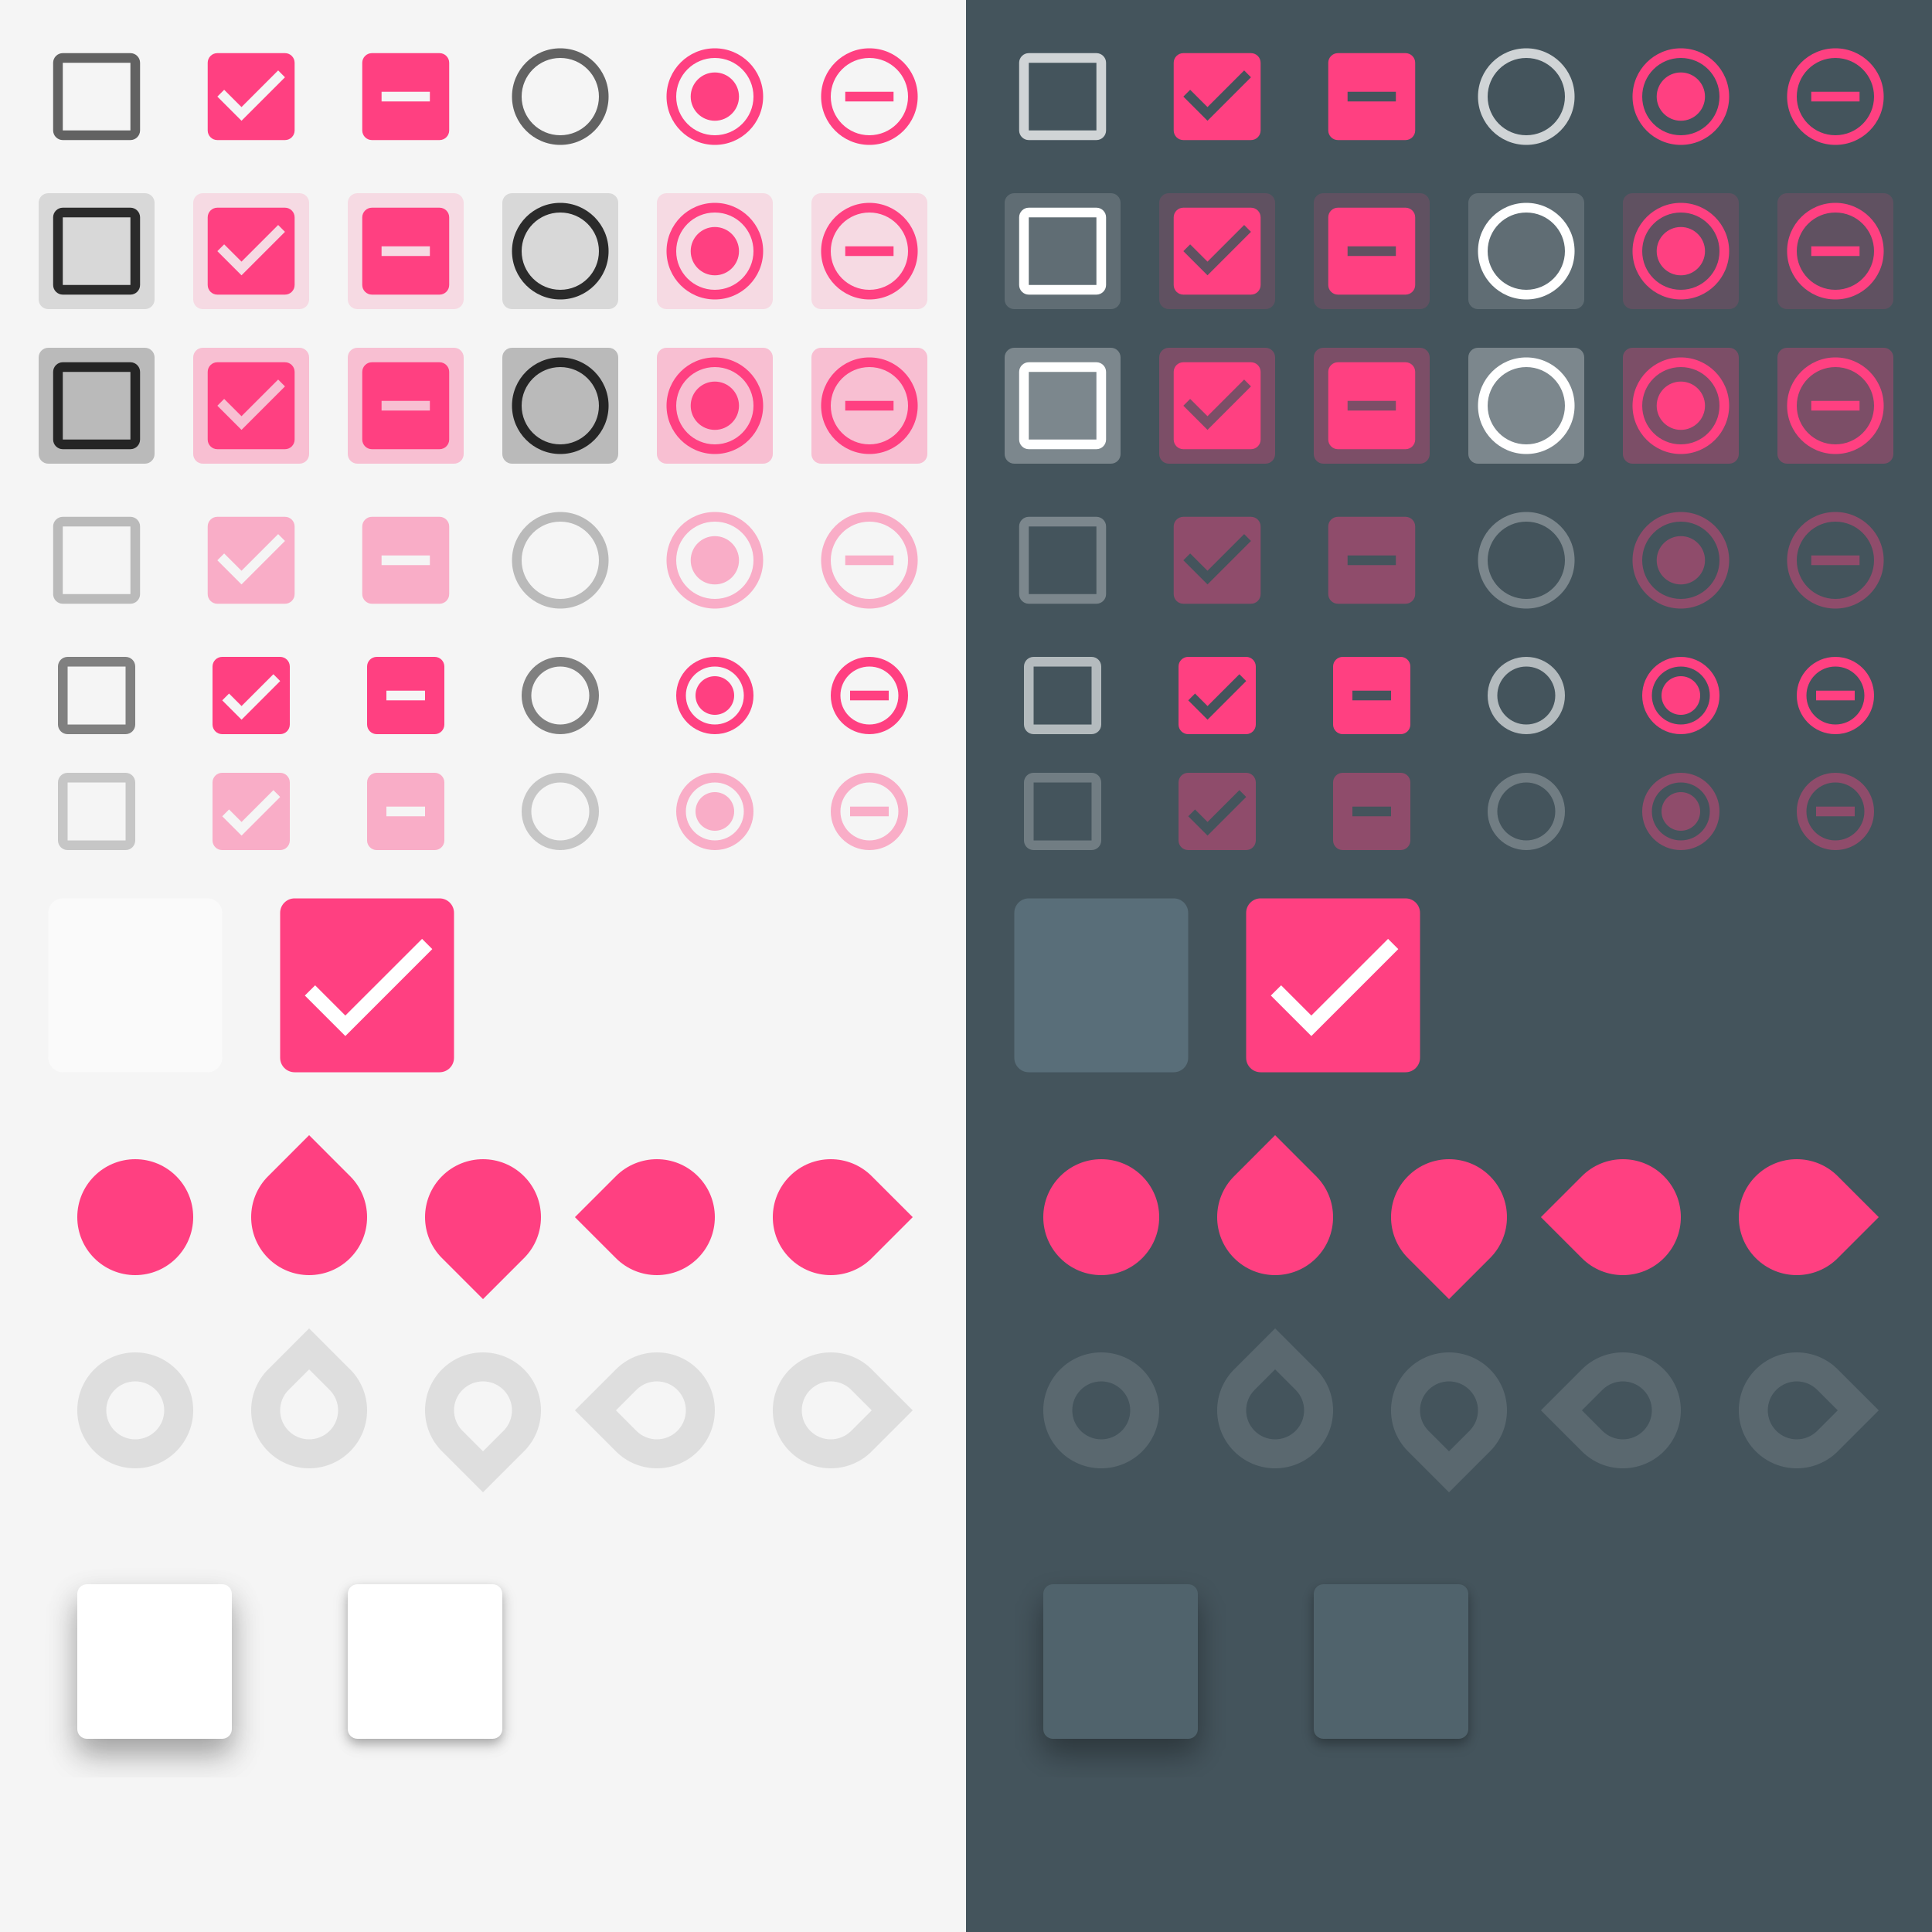
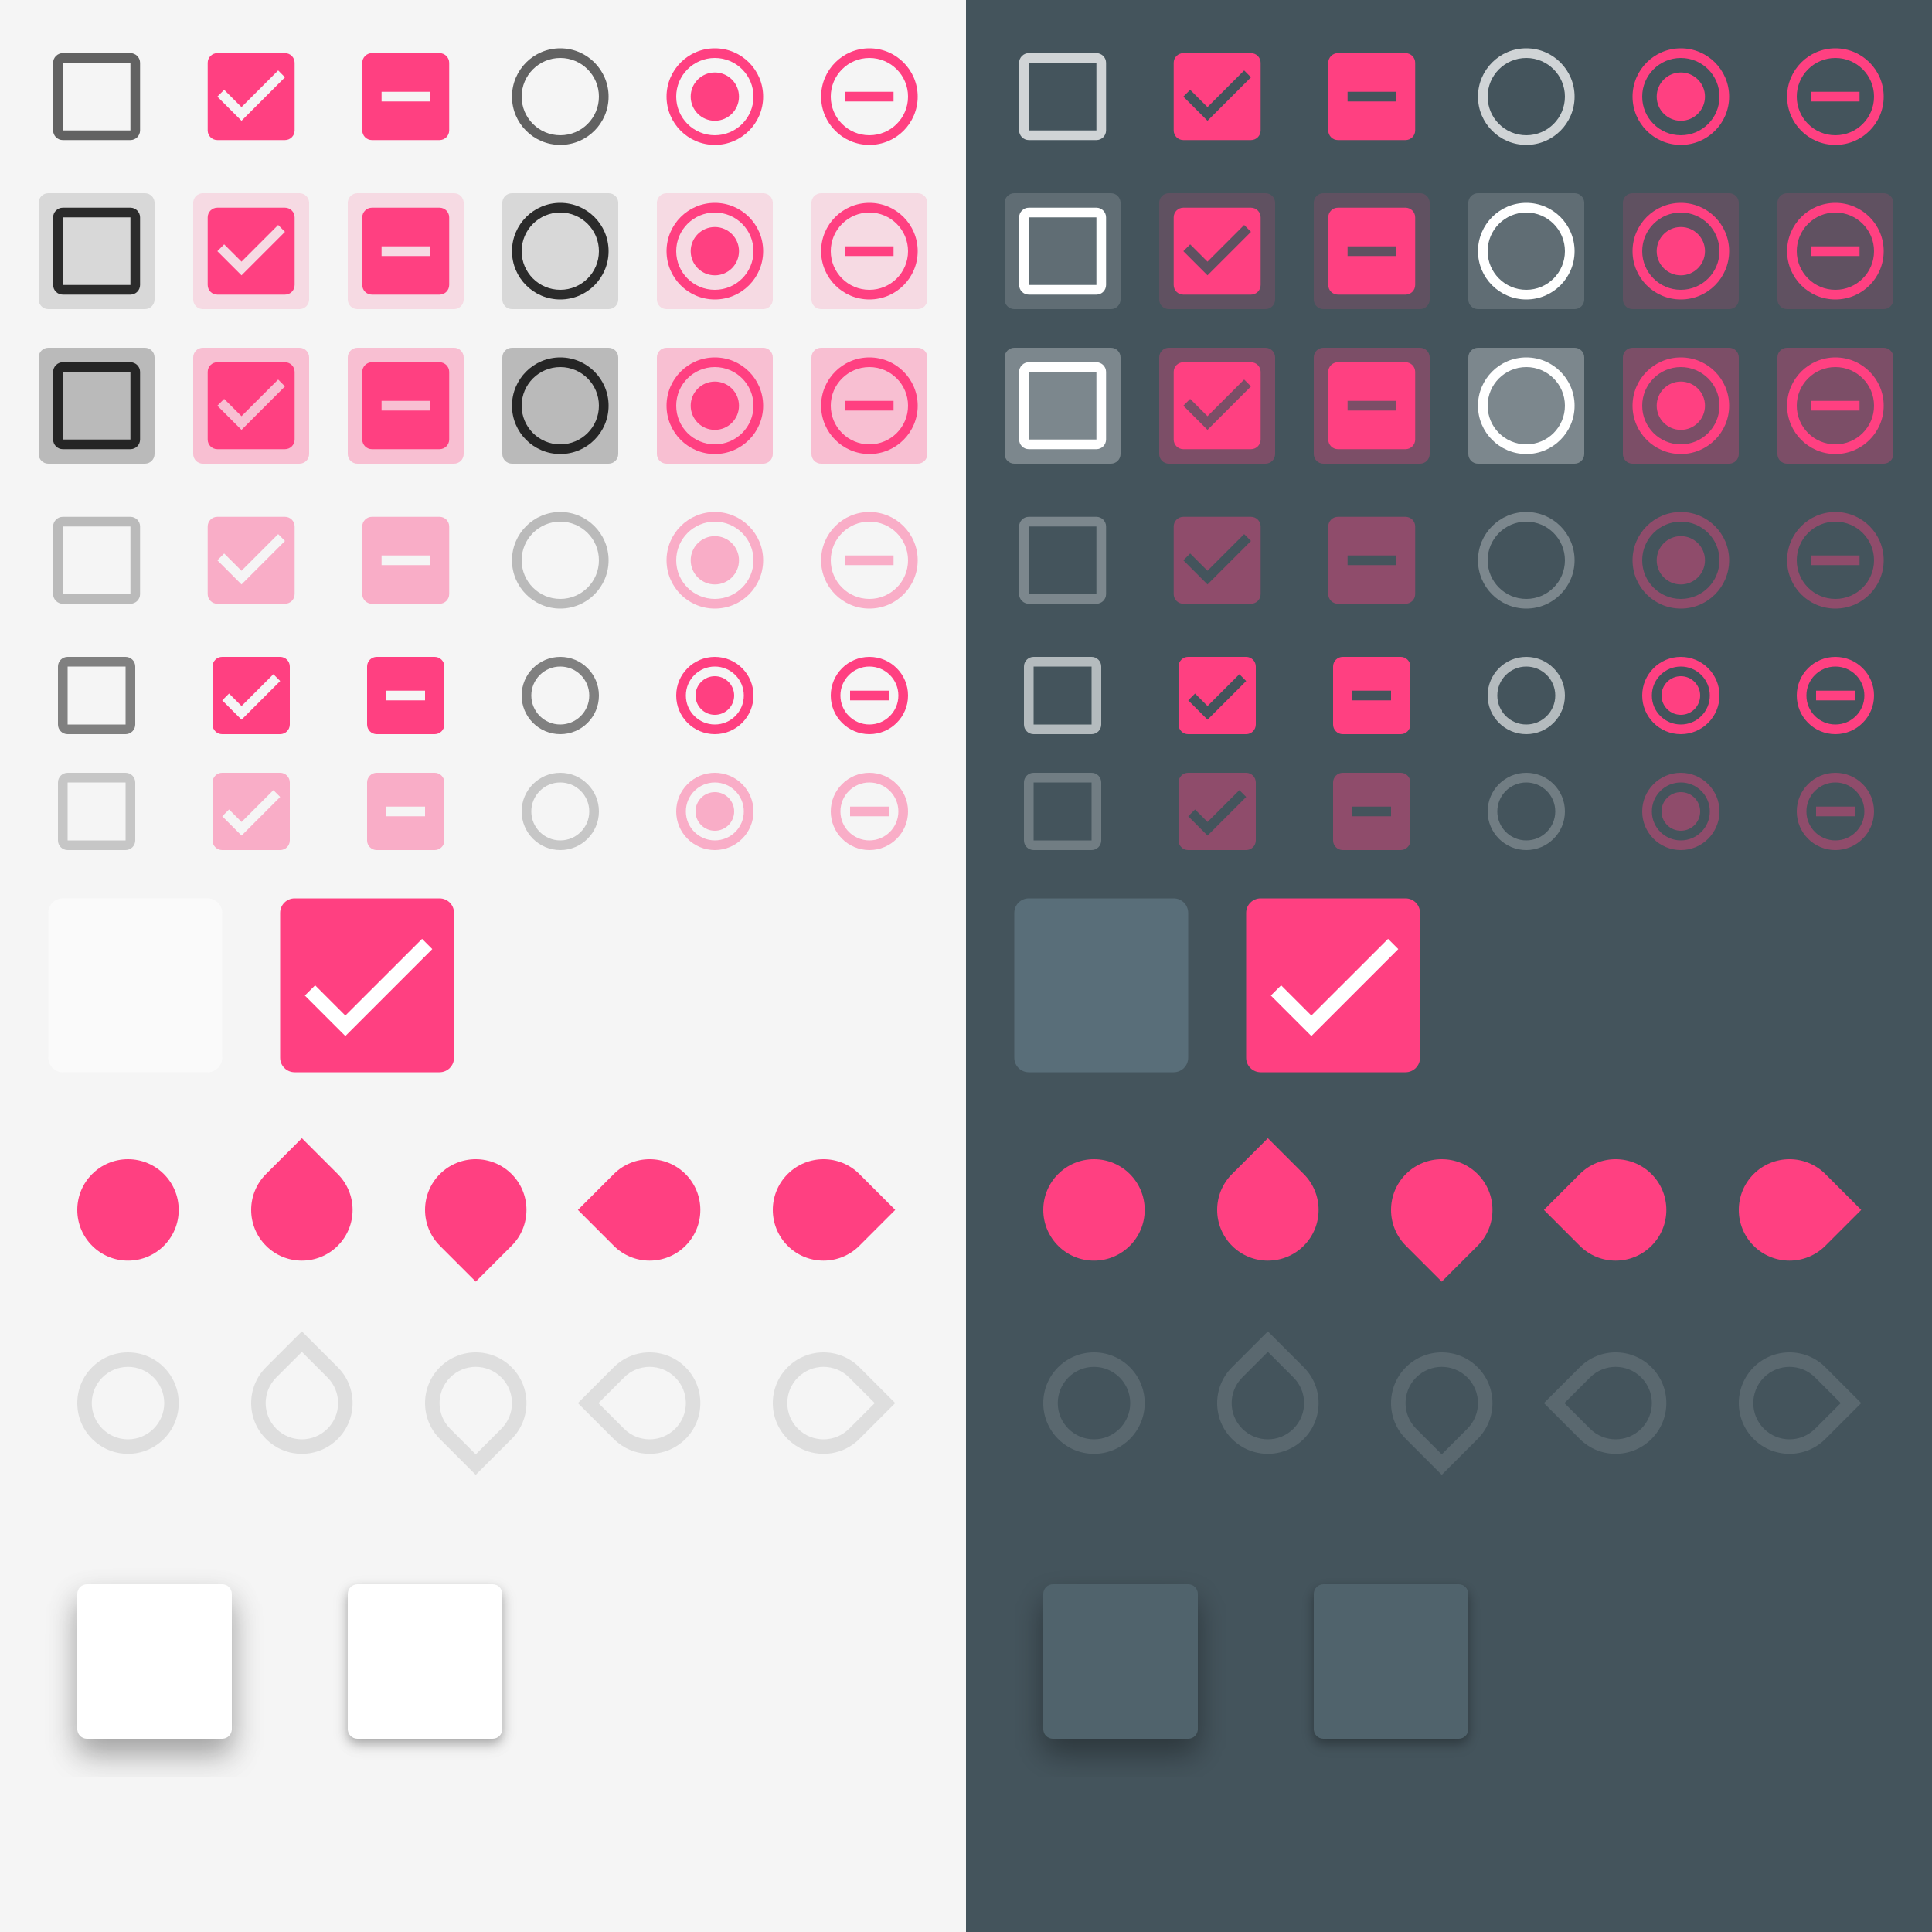
<svg xmlns="http://www.w3.org/2000/svg" xmlns:xlink="http://www.w3.org/1999/xlink" width="400" height="400" viewBox="0 0 400 400">
  <rect width="200" height="400" fill="url(#color-bg)" />
  <rect width="200" height="400" fill="url(#color-bg-dark)" x="200" />
  <defs>
    <filter id="1" color-interpolation-filters="sRGB" x="0" y="0" width="1" height="1">
      <feFlood flood-color="#000000" flood-opacity="0.12" result="flood" />
      <feComposite operator="in" in="flood" in2="SourceGraphic" result="composite1" />
      <feGaussianBlur stdDeviation="1.5" in="composite1" result="blur" />
      <feOffset dx="0" dy="1" result="offset" />
      <feComposite in="SourceGraphic" in2="offset" result="fbSourceGraphic" />
      <feFlood flood-color="#000000" flood-opacity="0.24" in="fbSourceGraphic" result="flood" />
      <feComposite operator="in" in="flood" in2="fbSourceGraphic" result="composite1" />
      <feGaussianBlur stdDeviation="1" in="composite1" result="blur" />
      <feOffset dx="0" dy="1" result="offset" />
      <feComposite in="fbSourceGraphic" in2="offset" result="composite2" />
    </filter>
    <filter id="2" color-interpolation-filters="sRGB" x="0" y="0" width="1" height="1">
      <feFlood flood-color="#000000" flood-opacity="0.16" result="flood" />
      <feComposite operator="in" in="flood" in2="SourceGraphic" result="composite1" />
      <feGaussianBlur stdDeviation="3" in="composite1" result="blur" />
      <feOffset dx="0" dy="3" result="offset" />
      <feComposite in="SourceGraphic" in2="offset" result="fbSourceGraphic" />
      <feFlood flood-color="#000000" flood-opacity="0.23" in="fbSourceGraphic" result="flood" />
      <feComposite operator="in" in="flood" in2="fbSourceGraphic" result="composite1" />
      <feGaussianBlur stdDeviation="3" in="composite1" result="blur" />
      <feOffset dx="0" dy="3" result="offset" />
      <feComposite in="fbSourceGraphic" in2="offset" result="composite2" />
    </filter>
    <path id="checkbox-unchecked-path" d="M19 5v14H5V5h14m0-2H5c-1.1 0-2 .9-2 2v14c0 1.1.9 2 2 2h14c1.1 0 2-.9 2-2V5c0-1.1-.9-2-2-2z" />
    <path id="checkbox-checked-path" d="M19 3H5c-1.11 0-2 .9-2 2v14c0 1.1.89 2 2 2h14c1.11 0 2-.9 2-2V5c0-1.1-.89-2-2-2zm-9 14l-5-5 1.41-1.41L10 14.17l7.59-7.59L19 8l-9 9z" />
    <path id="checkbox-mixed-path" d="M19 3H5c-1.1 0-2 .9-2 2v14c0 1.1.9 2 2 2h14c1.1 0 2-.9 2-2V5c0-1.1-.9-2-2-2zm-2 10H7v-2h10v2z" />
    <path id="radio-unchecked-path" d="M12 2C6.48 2 2 6.48 2 12s4.48 10 10 10 10-4.48 10-10S17.52 2 12 2zm0 18c-4.42 0-8-3.58-8-8s3.58-8 8-8 8 3.58 8 8-3.58 8-8 8z" />
    <path id="radio-checked-path" d="M12 7c-2.76 0-5 2.24-5 5s2.24 5 5 5 5-2.24 5-5-2.24-5-5-5zm0-5C6.48 2 2 6.48 2 12s4.48 10 10 10 10-4.48 10-10S17.52 2 12 2zm0 18c-4.42 0-8-3.58-8-8s3.58-8 8-8 8 3.58 8 8-3.58 8-8 8z" />
    <path id="radio-mixed-path" d="m12 2c-5.52 0-10 4.48-10 10s4.48 10 10 10 10-4.48 10-10-4.48-10-10-10zm0 2c4.42 0 8 3.58 8 8s-3.58 8-8 8-8-3.58-8-8 3.58-8 8-8zm-5 7v2h10v-2h-10z" />
    <path id="menu-checkbox-unchecked-path" d="m2 0a2 2 0 0 0 -2 2v12a2 2 0 0 0 2 2h12a2 2 0 0 0 2 -2v-12a2 2 0 0 0 -2 -2h-12zm0 2h12v12h-12v-12z" />
    <path id="menu-checkbox-checked-path" d="m2 0a2 2 0 0 0 -2 2v12a2 2 0 0 0 2 2h12a2 2 0 0 0 2 -2v-12a2 2 0 0 0 -2 -2h-12zm10.6 3.59l1.41 1.41-8 8-4-4 1.41-1.41 2.59 2.59 6.59-6.59z" />
    <path id="menu-checkbox-mixed-path" d="m2 0a2 2 0 0 0 -2 2v12a2 2 0 0 0 2 2h12a2 2 0 0 0 2 -2v-12a2 2 0 0 0 -2 -2h-12zm2 7h8v2h-8v-2z" />
    <path id="menu-radio-unchecked-path" d="m8 0a8 8 0 0 0 -8 8 8 8 0 0 0 8 8 8 8 0 0 0 8 -8 8 8 0 0 0 -8 -8zm0 2a6 6 0 0 1 6 6 6 6 0 0 1 -6 6 6 6 0 0 1 -6 -6 6 6 0 0 1 6 -6z" />
    <path id="menu-radio-checked-path" d="m8 0a8 8 0 0 0 -8 8 8 8 0 0 0 8 8 8 8 0 0 0 8 -8 8 8 0 0 0 -8 -8zm0 2a6 6 0 0 1 6 6 6 6 0 0 1 -6 6 6 6 0 0 1 -6 -6 6 6 0 0 1 6 -6zm0 2a4 4 0 0 0 -4 4 4 4 0 0 0 4 4 4 4 0 0 0 4 -4 4 4 0 0 0 -4 -4z" />
    <path id="menu-radio-mixed-path" d="m8 0a8 8 0 0 0 -8 8 8 8 0 0 0 8 8 8 8 0 0 0 8 -8 8 8 0 0 0 -8 -8zm0 2a6 6 0 0 1 6 6 6 6 0 0 1 -6 6 6 6 0 0 1 -6 -6 6 6 0 0 1 6 -6zm-4 5v2h8v-2h-8z" />
    <rect id="button-fill" width="24" height="24" rx="2" ry="2" />
    <path id="check-path" d="M9 16.17L4.83 12l-1.42 1.41L9 19 21 7l-1.41-1.41z" />
-     <path id="slider-fill" d="M 24,12 A 12,12 0 0 1 12,24 12,12 0 0 1 0,12 12,12 0 0 1 12,0 12,12 0 0 1 24,12 Z" />
-     <path id="slider-stroke" d="M 12 0 A 12 12 0 0 0 0 12 A 12 12 0 0 0 12 24 A 12 12 0 0 0 24 12 A 12 12 0 0 0 12 0 z M 12 6 A 6 6 0 0 1 18 12 A 6 6 0 0 1 12 18 A 6 6 0 0 1 6 12 A 6 6 0 0 1 12 6 z" />
-     <path id="marks-slider-fill" d="M 12 0 A 12 12 0 0 0 0 12 A 12 12 0 0 0 12 24 L 24 24 L 24 12 A 12 12 0 0 0 12 0 z" />
-     <path id="marks-slider-stroke" d="M 12 0 A 12 12 0 0 0 0 12 A 12 12 0 0 0 12 24 L 24 24 L 24 12 A 12 12 0 0 0 12 0 z M 12 6 A 6 6 0 0 1 18 12 L 18 18 L 12 18 A 6 6 0 0 1 6 12 A 6 6 0 0 1 12 6 z" />
+     <path id="slider-fill" d="M 21,10.5 A 10.5,10.5 0 0 1 10.5,21 10.5,10.5 0 0 1 0,10.5 10.5,10.5 0 0 1 10.5,0 10.5,10.5 0 0 1 21,10.5 Z" />
+     <path id="slider-stroke" d="m10.5 0a10.5 10.5 0 0 0 -10.5 10.5 10.5 10.5 0 0 0 10.5 10.5 10.5 10.5 0 0 0 10.5 -10.5 10.5 10.5 0 0 0 -10.5 -10.5zm0 3a7.5 7.5 0 0 1 7.5 7.5 7.5 7.5 0 0 1 -7.5 7.5 7.5 7.5 0 0 1 -7.5 -7.5 7.5 7.5 0 0 1 7.5 -7.5z" />
+     <path id="marks-slider-fill" d="m10.5 0a10.5 10.5 0 0 0 -10.5 10.5 10.5 10.5 0 0 0 10.5 10.5h10.5v-10.5a10.5 10.5 0 0 0 -10.5 -10.5z" />
+     <path id="marks-slider-stroke" d="m10.5 0a10.5 10.5 0 0 0 -10.5 10.5 10.5 10.5 0 0 0 10.5 10.5h10.5v-10.5a10.5 10.5 0 0 0 -10.5 -10.5zm0 3a7.5 7.5 0 0 1 7.5 7.5v7.5h-7.5a7.5 7.5 0 0 1 -7.5 -7.5 7.5 7.5 0 0 1 7.5 -7.5z" />
    <rect id="box-fill" width="32" height="32" rx="2" ry="2" />
    <rect id="16x16" width="16" height="16" opacity="0" />
-     <rect id="24x24" width="24" height="24" opacity="0" />
-     <rect id="24x30" width="24" height="30" opacity="0" />
+     <rect id="21x21" width="21" height="21" opacity="0" />
+     <rect id="21x26" width="21" height="26" opacity="0" />
    <rect id="40x40" width="40" height="40" opacity="0" />
    <rect id="48x48" width="48" height="48" opacity="0" />
    <linearGradient id="color-dark">
      <stop stop-color="#000000" stop-opacity="0.8" />
    </linearGradient>
    <linearGradient id="color-light">
      <stop stop-color="#FFFFFF" />
    </linearGradient>
    <linearGradient id="color-accent">
      <stop stop-color="#FF4081" />
    </linearGradient>
    <linearGradient id="color-bg">
      <stop stop-color="#F5F5F5" />
    </linearGradient>
    <linearGradient id="color-bg-dark">
      <stop stop-color="#44545c" />
    </linearGradient>
    <linearGradient id="color-bg-lighter">
      <stop stop-color="#FAFAFA" />
    </linearGradient>
    <linearGradient id="color-bg-lighter-dark">
      <stop stop-color="#596e79" />
    </linearGradient>
    <linearGradient id="color-base">
      <stop stop-color="#FFFFFF" />
    </linearGradient>
    <linearGradient id="color-base-dark">
      <stop stop-color="#50636c" />
    </linearGradient>
    <g id="base-checkbox" opacity="0.75">
      <use xlink:href="#button-fill" opacity="0" />
      <use xlink:href="#checkbox-unchecked-path" />
    </g>
    <use xlink:href="#base-checkbox" id="base-checkbox-unchecked" fill="url(#color-dark)" />
    <use xlink:href="#base-checkbox" id="base-checkbox-unchecked-dark" fill="url(#color-light)" />
    <g id="base-checkbox-hover">
      <use xlink:href="#button-fill" opacity="0.15" />
      <use xlink:href="#checkbox-unchecked-path" />
    </g>
    <use xlink:href="#base-checkbox-hover" id="base-checkbox-unchecked-hover" fill="url(#color-dark)" />
    <use xlink:href="#base-checkbox-hover" id="base-checkbox-unchecked-hover-dark" fill="url(#color-light)" />
    <g id="base-checkbox-active">
      <use xlink:href="#button-fill" opacity="0.3" />
      <use xlink:href="#checkbox-unchecked-path" />
    </g>
    <use xlink:href="#base-checkbox-active" id="base-checkbox-unchecked-active" fill="url(#color-dark)" />
    <use xlink:href="#base-checkbox-active" id="base-checkbox-unchecked-active-dark" fill="url(#color-light)" />
    <use xlink:href="#base-checkbox-unchecked" id="base-checkbox-unchecked-disabled" opacity="0.4" />
    <use xlink:href="#base-checkbox-unchecked-dark" id="base-checkbox-unchecked-disabled-dark" opacity="0.4" />
    <g id="base-checkbox-checked" fill="url(#color-accent)">
      <use xlink:href="#button-fill" opacity="0" />
      <use xlink:href="#checkbox-checked-path" />
    </g>
    <g id="base-checkbox-checked-hover" fill="url(#color-accent)">
      <use xlink:href="#button-fill" opacity="0.15" />
      <use xlink:href="#checkbox-checked-path" />
    </g>
    <g id="base-checkbox-checked-active" fill="url(#color-accent)">
      <use xlink:href="#button-fill" opacity="0.3" />
      <use xlink:href="#checkbox-checked-path" />
    </g>
    <use xlink:href="#base-checkbox-checked" id="base-checkbox-checked-disabled" opacity="0.4" />
    <g id="base-checkbox-mixed" fill="url(#color-accent)">
      <use xlink:href="#button-fill" opacity="0" />
      <use xlink:href="#checkbox-mixed-path" />
    </g>
    <g id="base-checkbox-mixed-hover" fill="url(#color-accent)">
      <use xlink:href="#button-fill" opacity="0.15" />
      <use xlink:href="#checkbox-mixed-path" />
    </g>
    <g id="base-checkbox-mixed-active" fill="url(#color-accent)">
      <use xlink:href="#button-fill" opacity="0.3" />
      <use xlink:href="#checkbox-mixed-path" />
    </g>
    <use xlink:href="#base-checkbox-mixed" id="base-checkbox-mixed-disabled" opacity="0.4" />
    <g id="base-radio" opacity="0.75">
      <use xlink:href="#button-fill" opacity="0" />
      <use xlink:href="#radio-unchecked-path" />
    </g>
    <use xlink:href="#base-radio" id="base-radio-unchecked" fill="url(#color-dark)" />
    <use xlink:href="#base-radio" id="base-radio-unchecked-dark" fill="url(#color-light)" />
    <g id="base-radio-hover">
      <use xlink:href="#button-fill" opacity="0.15" />
      <use xlink:href="#radio-unchecked-path" />
    </g>
    <use xlink:href="#base-radio-hover" id="base-radio-unchecked-hover" fill="url(#color-dark)" />
    <use xlink:href="#base-radio-hover" id="base-radio-unchecked-hover-dark" fill="url(#color-light)" />
    <g id="base-radio-active">
      <use xlink:href="#button-fill" opacity="0.3" />
      <use xlink:href="#radio-unchecked-path" />
    </g>
    <use xlink:href="#base-radio-active" id="base-radio-unchecked-active" fill="url(#color-dark)" />
    <use xlink:href="#base-radio-active" id="base-radio-unchecked-active-dark" fill="url(#color-light)" />
    <use xlink:href="#base-radio-unchecked" id="base-radio-unchecked-disabled" opacity="0.4" />
    <use xlink:href="#base-radio-unchecked-dark" id="base-radio-unchecked-disabled-dark" opacity="0.4" />
    <g id="base-radio-checked" fill="url(#color-accent)">
      <use xlink:href="#button-fill" opacity="0" />
      <use xlink:href="#radio-checked-path" />
    </g>
    <g id="base-radio-checked-hover" fill="url(#color-accent)">
      <use xlink:href="#button-fill" opacity="0.15" />
      <use xlink:href="#radio-checked-path" />
    </g>
    <g id="base-radio-checked-active" fill="url(#color-accent)">
      <use xlink:href="#button-fill" opacity="0.3" />
      <use xlink:href="#radio-checked-path" />
    </g>
    <use xlink:href="#base-radio-checked" id="base-radio-checked-disabled" opacity="0.4" />
    <g id="base-radio-mixed" fill="url(#color-accent)">
      <use xlink:href="#button-fill" opacity="0" />
      <use xlink:href="#radio-mixed-path" />
    </g>
    <g id="base-radio-mixed-hover" fill="url(#color-accent)">
      <use xlink:href="#button-fill" opacity="0.15" />
      <use xlink:href="#radio-mixed-path" />
    </g>
    <g id="base-radio-mixed-active" fill="url(#color-accent)">
      <use xlink:href="#button-fill" opacity="0.3" />
      <use xlink:href="#radio-mixed-path" />
    </g>
    <use xlink:href="#base-radio-mixed" id="base-radio-mixed-disabled" opacity="0.4" />
    <g id="base-menu-checkbox" opacity="0.6">
      <use xlink:href="#16x16" />
      <use xlink:href="#menu-checkbox-unchecked-path" />
    </g>
    <use xlink:href="#base-menu-checkbox" id="base-menu-checkbox-unchecked" fill="url(#color-dark)" />
    <use xlink:href="#base-menu-checkbox" id="base-menu-checkbox-unchecked-dark" fill="url(#color-light)" />
    <use xlink:href="#base-menu-checkbox-unchecked" id="base-menu-checkbox-unchecked-disabled" opacity="0.4" />
    <use xlink:href="#base-menu-checkbox-unchecked-dark" id="base-menu-checkbox-unchecked-disabled-dark" opacity="0.4" />
    <g id="base-menu-checkbox-checked" fill="url(#color-accent)">
      <use xlink:href="#16x16" />
      <use xlink:href="#menu-checkbox-checked-path" />
    </g>
    <use xlink:href="#base-menu-checkbox-checked" id="base-menu-checkbox-checked-disabled" opacity="0.4" />
    <g id="base-menu-checkbox-mixed" fill="url(#color-accent)">
      <use xlink:href="#16x16" />
      <use xlink:href="#menu-checkbox-mixed-path" />
    </g>
    <use xlink:href="#base-menu-checkbox-mixed" id="base-menu-checkbox-mixed-disabled" opacity="0.4" />
    <g id="base-menu-radio" opacity="0.6">
      <use xlink:href="#16x16" />
      <use xlink:href="#menu-radio-unchecked-path" />
    </g>
    <use xlink:href="#base-menu-radio" id="base-menu-radio-unchecked" fill="url(#color-dark)" />
    <use xlink:href="#base-menu-radio" id="base-menu-radio-unchecked-dark" fill="url(#color-light)" />
    <use xlink:href="#base-menu-radio-unchecked" id="base-menu-radio-unchecked-disabled" opacity="0.4" />
    <use xlink:href="#base-menu-radio-unchecked-dark" id="base-menu-radio-unchecked-disabled-dark" opacity="0.4" />
    <g id="base-menu-radio-checked" fill="url(#color-accent)">
      <use xlink:href="#16x16" />
      <use xlink:href="#menu-radio-checked-path" />
    </g>
    <use xlink:href="#base-menu-radio-checked" id="base-menu-radio-checked-disabled" opacity="0.4" />
    <g id="base-menu-radio-mixed" fill="url(#color-accent)">
      <use xlink:href="#16x16" />
      <use xlink:href="#menu-radio-mixed-path" />
    </g>
    <use xlink:href="#base-menu-radio-mixed" id="base-menu-radio-mixed-disabled" opacity="0.4" />
    <g id="base-selectionmode-checkbox-unchecked">
      <use xlink:href="#40x40" />
      <use xlink:href="#button-fill" transform="matrix(1.5,0,0,1.5,2,2)" fill="url(#color-bg-lighter)" />
    </g>
    <g id="base-selectionmode-checkbox-unchecked-dark">
      <use xlink:href="#40x40" />
      <use xlink:href="#button-fill" transform="matrix(1.5,0,0,1.5,2,2)" fill="url(#color-bg-lighter-dark)" />
    </g>
    <g id="base-selectionmode-checkbox-checked">
      <use xlink:href="#40x40" />
      <use xlink:href="#button-fill" transform="matrix(1.5,0,0,1.5,2,2)" fill="url(#color-accent)" />
      <use xlink:href="#check-path" transform="matrix(1.5,0,0,1.5,2,2)" fill="url(#color-light)" />
    </g>
    <g id="base-scale-slider">
-       <use xlink:href="#24x24" />
+       <use xlink:href="#21x21" />
      <use xlink:href="#slider-fill" fill="url(#color-accent)" />
    </g>
    <g id="base-scale-slider-disabled">
-       <use xlink:href="#24x24" />
+       <use xlink:href="#21x21" />
      <use xlink:href="#slider-fill" fill="url(#color-bg)" />
      <use xlink:href="#slider-stroke" fill="url(#color-dark)" opacity="0.12" />
    </g>
    <g id="base-scale-slider-disabled-dark">
-       <use xlink:href="#24x24" />
+       <use xlink:href="#21x21" />
      <use xlink:href="#slider-fill" fill="url(#color-bg-dark)" />
      <use xlink:href="#slider-stroke" fill="url(#color-light)" opacity="0.12" />
    </g>
    <g id="base-scale-horz-marks-after-slider">
-       <use xlink:href="#24x30" />
-       <use xlink:href="#marks-slider-fill" transform="rotate(45,12,12)" fill="url(#color-accent)" />
-     </g>
-     <use xlink:href="#base-scale-horz-marks-after-slider" id="base-scale-vert-marks-before-slider" transform="rotate(90,12,12)" />
-     <use xlink:href="#base-scale-horz-marks-after-slider" id="base-scale-horz-marks-before-slider" transform="rotate(180,12,12)" />
-     <use xlink:href="#base-scale-horz-marks-after-slider" id="base-scale-vert-marks-after-slider" transform="rotate(270,12,12)" />
+       <use xlink:href="#21x26" />
+       <use xlink:href="#marks-slider-fill" transform="rotate(45,10.5,10.5)" fill="url(#color-accent)" />
+     </g>
+     <use xlink:href="#base-scale-horz-marks-after-slider" id="base-scale-vert-marks-before-slider" transform="rotate(90,10.5,10.5)" />
+     <use xlink:href="#base-scale-horz-marks-after-slider" id="base-scale-horz-marks-before-slider" transform="rotate(180,10.5,10.5)" />
+     <use xlink:href="#base-scale-horz-marks-after-slider" id="base-scale-vert-marks-after-slider" transform="rotate(270,10.5,10.5)" />
    <g id="base-scale-horz-marks-after-slider-disabled">
-       <use xlink:href="#24x30" />
-       <use xlink:href="#marks-slider-fill" transform="rotate(45,12,12)" fill="url(#color-bg)" />
-       <use xlink:href="#marks-slider-stroke" transform="rotate(45,12,12)" fill="url(#color-dark)" opacity="0.12" />
-     </g>
-     <use xlink:href="#base-scale-horz-marks-after-slider-disabled" id="base-scale-vert-marks-before-slider-disabled" transform="rotate(90,12,12)" />
-     <use xlink:href="#base-scale-horz-marks-after-slider-disabled" id="base-scale-horz-marks-before-slider-disabled" transform="rotate(180,12,12)" />
-     <use xlink:href="#base-scale-horz-marks-after-slider-disabled" id="base-scale-vert-marks-after-slider-disabled" transform="rotate(270,12,12)" />
+       <use xlink:href="#21x26" />
+       <use xlink:href="#marks-slider-fill" transform="rotate(45,10.5,10.5)" fill="url(#color-bg)" />
+       <use xlink:href="#marks-slider-stroke" transform="rotate(45,10.5,10.5)" fill="url(#color-dark)" opacity="0.12" />
+     </g>
+     <use xlink:href="#base-scale-horz-marks-after-slider-disabled" id="base-scale-vert-marks-before-slider-disabled" transform="rotate(90,10.5,10.5)" />
+     <use xlink:href="#base-scale-horz-marks-after-slider-disabled" id="base-scale-horz-marks-before-slider-disabled" transform="rotate(180,10.5,10.5)" />
+     <use xlink:href="#base-scale-horz-marks-after-slider-disabled" id="base-scale-vert-marks-after-slider-disabled" transform="rotate(270,10.5,10.5)" />
    <g id="base-scale-horz-marks-after-slider-disabled-dark">
-       <use xlink:href="#24x30" />
-       <use xlink:href="#marks-slider-fill" transform="rotate(45,12,12)" fill="url(#color-bg-dark)" />
-       <use xlink:href="#marks-slider-stroke" transform="rotate(45,12,12)" fill="url(#color-light)" opacity="0.12" />
-     </g>
-     <use xlink:href="#base-scale-horz-marks-after-slider-disabled-dark" id="base-scale-vert-marks-before-slider-disabled-dark" transform="rotate(90,12,12)" />
-     <use xlink:href="#base-scale-horz-marks-after-slider-disabled-dark" id="base-scale-horz-marks-before-slider-disabled-dark" transform="rotate(180,12,12)" />
-     <use xlink:href="#base-scale-horz-marks-after-slider-disabled-dark" id="base-scale-vert-marks-after-slider-disabled-dark" transform="rotate(270,12,12)" />
+       <use xlink:href="#21x26" />
+       <use xlink:href="#marks-slider-fill" transform="rotate(45,10.5,10.5)" fill="url(#color-bg-dark)" />
+       <use xlink:href="#marks-slider-stroke" transform="rotate(45,10.5,10.5)" fill="url(#color-light)" opacity="0.12" />
+     </g>
+     <use xlink:href="#base-scale-horz-marks-after-slider-disabled-dark" id="base-scale-vert-marks-before-slider-disabled-dark" transform="rotate(90,10.5,10.5)" />
+     <use xlink:href="#base-scale-horz-marks-after-slider-disabled-dark" id="base-scale-horz-marks-before-slider-disabled-dark" transform="rotate(180,10.5,10.5)" />
+     <use xlink:href="#base-scale-horz-marks-after-slider-disabled-dark" id="base-scale-vert-marks-after-slider-disabled-dark" transform="rotate(270,10.5,10.5)" />
    <g id="base-box">
      <use xlink:href="#48x48" />
      <use xlink:href="#box-fill" x="8" y="8" fill="url(#color-base)" />
    </g>
    <g id="base-box-dark">
      <use xlink:href="#48x48" />
      <use xlink:href="#box-fill" x="8" y="8" fill="url(#color-base-dark)" />
    </g>
  </defs>
  <use x="8" y="8" xlink:href="#base-checkbox-unchecked" id="checkbox-unchecked" />
  <use x="8" y="40" xlink:href="#base-checkbox-unchecked-hover" id="checkbox-unchecked-hover" />
  <use x="8" y="72" xlink:href="#base-checkbox-unchecked-active" id="checkbox-unchecked-active" />
  <use x="8" y="104" xlink:href="#base-checkbox-unchecked-disabled" id="checkbox-unchecked-disabled" />
  <use x="40" y="8" xlink:href="#base-checkbox-checked" id="checkbox-checked" />
  <use x="40" y="40" xlink:href="#base-checkbox-checked-hover" id="checkbox-checked-hover" />
  <use x="40" y="72" xlink:href="#base-checkbox-checked-active" id="checkbox-checked-active" />
  <use x="40" y="104" xlink:href="#base-checkbox-checked-disabled" id="checkbox-checked-disabled" />
  <use x="72" y="8" xlink:href="#base-checkbox-mixed" id="checkbox-mixed" />
  <use x="72" y="40" xlink:href="#base-checkbox-mixed-hover" id="checkbox-mixed-hover" />
  <use x="72" y="72" xlink:href="#base-checkbox-mixed-active" id="checkbox-mixed-active" />
  <use x="72" y="104" xlink:href="#base-checkbox-mixed-disabled" id="checkbox-mixed-disabled" />
  <use x="104" y="8" xlink:href="#base-radio-unchecked" id="radio-unchecked" />
  <use x="104" y="40" xlink:href="#base-radio-unchecked-hover" id="radio-unchecked-hover" />
  <use x="104" y="72" xlink:href="#base-radio-unchecked-active" id="radio-unchecked-active" />
  <use x="104" y="104" xlink:href="#base-radio-unchecked-disabled" id="radio-unchecked-disabled" />
  <use x="136" y="8" xlink:href="#base-radio-checked" id="radio-checked" />
  <use x="136" y="40" xlink:href="#base-radio-checked-hover" id="radio-checked-hover" />
  <use x="136" y="72" xlink:href="#base-radio-checked-active" id="radio-checked-active" />
  <use x="136" y="104" xlink:href="#base-radio-checked-disabled" id="radio-checked-disabled" />
  <use x="168" y="8" xlink:href="#base-radio-mixed" id="radio-mixed" />
  <use x="168" y="40" xlink:href="#base-radio-mixed-hover" id="radio-mixed-hover" />
  <use x="168" y="72" xlink:href="#base-radio-mixed-active" id="radio-mixed-active" />
  <use x="168" y="104" xlink:href="#base-radio-mixed-disabled" id="radio-mixed-disabled" />
  <use x="12" y="136" xlink:href="#base-menu-checkbox-unchecked" id="menu-checkbox-unchecked" />
  <use x="12" y="160" xlink:href="#base-menu-checkbox-unchecked-disabled" id="menu-checkbox-unchecked-disabled" />
  <use x="44" y="136" xlink:href="#base-menu-checkbox-checked" id="menu-checkbox-checked" />
  <use x="44" y="160" xlink:href="#base-menu-checkbox-checked-disabled" id="menu-checkbox-checked-disabled" />
  <use x="76" y="136" xlink:href="#base-menu-checkbox-mixed" id="menu-checkbox-mixed" />
  <use x="76" y="160" xlink:href="#base-menu-checkbox-mixed-disabled" id="menu-checkbox-mixed-disabled" />
  <use x="108" y="136" xlink:href="#base-menu-radio-unchecked" id="menu-radio-unchecked" />
  <use x="108" y="160" xlink:href="#base-menu-radio-unchecked-disabled" id="menu-radio-unchecked-disabled" />
  <use x="140" y="136" xlink:href="#base-menu-radio-checked" id="menu-radio-checked" />
  <use x="140" y="160" xlink:href="#base-menu-radio-checked-disabled" id="menu-radio-checked-disabled" />
  <use x="172" y="136" xlink:href="#base-menu-radio-mixed" id="menu-radio-mixed" />
  <use x="172" y="160" xlink:href="#base-menu-radio-mixed-disabled" id="menu-radio-mixed-disabled" />
  <use x="8" y="184" xlink:href="#base-selectionmode-checkbox-unchecked" id="selectionmode-checkbox-unchecked" />
  <use x="56" y="184" xlink:href="#base-selectionmode-checkbox-checked" id="selectionmode-checkbox-checked" />
  <use x="16" y="240" xlink:href="#base-scale-slider" id="scale-slider" />
  <use x="16" y="280" xlink:href="#base-scale-slider-disabled" id="scale-slider-disabled" />
  <use x="52" y="240" xlink:href="#base-scale-horz-marks-before-slider" id="scale-horz-marks-before-slider" />
  <use x="52" y="280" xlink:href="#base-scale-horz-marks-before-slider-disabled" id="scale-horz-marks-before-slider-disabled" />
  <use x="88" y="240" xlink:href="#base-scale-horz-marks-after-slider" id="scale-horz-marks-after-slider" />
  <use x="88" y="280" xlink:href="#base-scale-horz-marks-after-slider-disabled" id="scale-horz-marks-after-slider-disabled" />
  <use x="124" y="240" xlink:href="#base-scale-vert-marks-before-slider" id="scale-vert-marks-before-slider" />
  <use x="124" y="280" xlink:href="#base-scale-vert-marks-before-slider-disabled" id="scale-vert-marks-before-slider-disabled" />
  <use x="160" y="240" xlink:href="#base-scale-vert-marks-after-slider" id="scale-vert-marks-after-slider" />
  <use x="160" y="280" xlink:href="#base-scale-vert-marks-after-slider-disabled" id="scale-vert-marks-after-slider-disabled" />
  <use x="8" y="320" xlink:href="#base-box" filter="url(#2)" id="box-shadow" />
  <use x="64" y="320" xlink:href="#base-box" filter="url(#1)" id="box-shadow-backdrop" />
  <use x="208" y="8" xlink:href="#base-checkbox-unchecked-dark" id="checkbox-unchecked-dark" />
  <use x="208" y="40" xlink:href="#base-checkbox-unchecked-hover-dark" id="checkbox-unchecked-hover-dark" />
  <use x="208" y="72" xlink:href="#base-checkbox-unchecked-active-dark" id="checkbox-unchecked-active-dark" />
  <use x="208" y="104" xlink:href="#base-checkbox-unchecked-disabled-dark" id="checkbox-unchecked-disabled-dark" />
  <use x="240" y="8" xlink:href="#base-checkbox-checked" id="checkbox-checked-dark" />
  <use x="240" y="40" xlink:href="#base-checkbox-checked-hover" id="checkbox-checked-hover-dark" />
  <use x="240" y="72" xlink:href="#base-checkbox-checked-active" id="checkbox-checked-active-dark" />
  <use x="240" y="104" xlink:href="#base-checkbox-checked-disabled" id="checkbox-checked-disabled-dark" />
  <use x="272" y="8" xlink:href="#base-checkbox-mixed" id="checkbox-mixed-dark" />
  <use x="272" y="40" xlink:href="#base-checkbox-mixed-hover" id="checkbox-mixed-hover-dark" />
  <use x="272" y="72" xlink:href="#base-checkbox-mixed-active" id="checkbox-mixed-active-dark" />
  <use x="272" y="104" xlink:href="#base-checkbox-mixed-disabled" id="checkbox-mixed-disabled-dark" />
  <use x="304" y="8" xlink:href="#base-radio-unchecked-dark" id="radio-unchecked-dark" />
  <use x="304" y="40" xlink:href="#base-radio-unchecked-hover-dark" id="radio-unchecked-hover-dark" />
  <use x="304" y="72" xlink:href="#base-radio-unchecked-active-dark" id="radio-unchecked-active-dark" />
  <use x="304" y="104" xlink:href="#base-radio-unchecked-disabled-dark" id="radio-unchecked-disabled-dark" />
  <use x="336" y="8" xlink:href="#base-radio-checked" id="radio-checked-dark" />
  <use x="336" y="40" xlink:href="#base-radio-checked-hover" id="radio-checked-hover-dark" />
  <use x="336" y="72" xlink:href="#base-radio-checked-active" id="radio-checked-active-dark" />
  <use x="336" y="104" xlink:href="#base-radio-checked-disabled" id="radio-checked-disabled-dark" />
  <use x="368" y="8" xlink:href="#base-radio-mixed" id="radio-mixed-dark" />
  <use x="368" y="40" xlink:href="#base-radio-mixed-hover" id="radio-mixed-hover-dark" />
  <use x="368" y="72" xlink:href="#base-radio-mixed-active" id="radio-mixed-active-dark" />
  <use x="368" y="104" xlink:href="#base-radio-mixed-disabled" id="radio-mixed-disabled-dark" />
  <use x="212" y="136" xlink:href="#base-menu-checkbox-unchecked-dark" id="menu-checkbox-unchecked-dark" />
  <use x="212" y="160" xlink:href="#base-menu-checkbox-unchecked-disabled-dark" id="menu-checkbox-unchecked-disabled-dark" />
  <use x="244" y="136" xlink:href="#base-menu-checkbox-checked" id="menu-checkbox-checked-dark" />
  <use x="244" y="160" xlink:href="#base-menu-checkbox-checked-disabled" id="menu-checkbox-checked-disabled-dark" />
  <use x="276" y="136" xlink:href="#base-menu-checkbox-mixed" id="menu-checkbox-mixed-dark" />
  <use x="276" y="160" xlink:href="#base-menu-checkbox-mixed-disabled" id="menu-checkbox-mixed-disabled-dark" />
  <use x="308" y="136" xlink:href="#base-menu-radio-unchecked-dark" id="menu-radio-unchecked-dark" />
  <use x="308" y="160" xlink:href="#base-menu-radio-unchecked-disabled-dark" id="menu-radio-unchecked-disabled-dark" />
  <use x="340" y="136" xlink:href="#base-menu-radio-checked" id="menu-radio-checked-dark" />
  <use x="340" y="160" xlink:href="#base-menu-radio-checked-disabled" id="menu-radio-checked-disabled-dark" />
  <use x="372" y="136" xlink:href="#base-menu-radio-mixed" id="menu-radio-mixed-dark" />
  <use x="372" y="160" xlink:href="#base-menu-radio-mixed-disabled" id="menu-radio-mixed-disabled-dark" />
  <use x="208" y="184" xlink:href="#base-selectionmode-checkbox-unchecked-dark" id="selectionmode-checkbox-unchecked-dark" />
  <use x="256" y="184" xlink:href="#base-selectionmode-checkbox-checked" id="selectionmode-checkbox-checked-dark" />
  <use x="216" y="240" xlink:href="#base-scale-slider" id="scale-slider-dark" />
  <use x="216" y="280" xlink:href="#base-scale-slider-disabled-dark" id="scale-slider-disabled-dark" />
  <use x="252" y="240" xlink:href="#base-scale-horz-marks-before-slider" id="scale-horz-marks-before-slider-dark" />
  <use x="252" y="280" xlink:href="#base-scale-horz-marks-before-slider-disabled-dark" id="scale-horz-marks-before-slider-disabled-dark" />
  <use x="288" y="240" xlink:href="#base-scale-horz-marks-after-slider" id="scale-horz-marks-after-slider-dark" />
  <use x="288" y="280" xlink:href="#base-scale-horz-marks-after-slider-disabled-dark" id="scale-horz-marks-after-slider-disabled-dark" />
  <use x="324" y="240" xlink:href="#base-scale-vert-marks-before-slider" id="scale-vert-marks-before-slider-dark" />
  <use x="324" y="280" xlink:href="#base-scale-vert-marks-before-slider-disabled-dark" id="scale-vert-marks-before-slider-disabled-dark" />
  <use x="360" y="240" xlink:href="#base-scale-vert-marks-after-slider" id="scale-vert-marks-after-slider-dark" />
  <use x="360" y="280" xlink:href="#base-scale-vert-marks-after-slider-disabled-dark" id="scale-vert-marks-after-slider-disabled-dark" />
  <use x="208" y="320" xlink:href="#base-box-dark" filter="url(#2)" id="box-shadow-dark" />
  <use x="264" y="320" xlink:href="#base-box-dark" filter="url(#1)" id="box-shadow-backdrop-dark" />
</svg>
